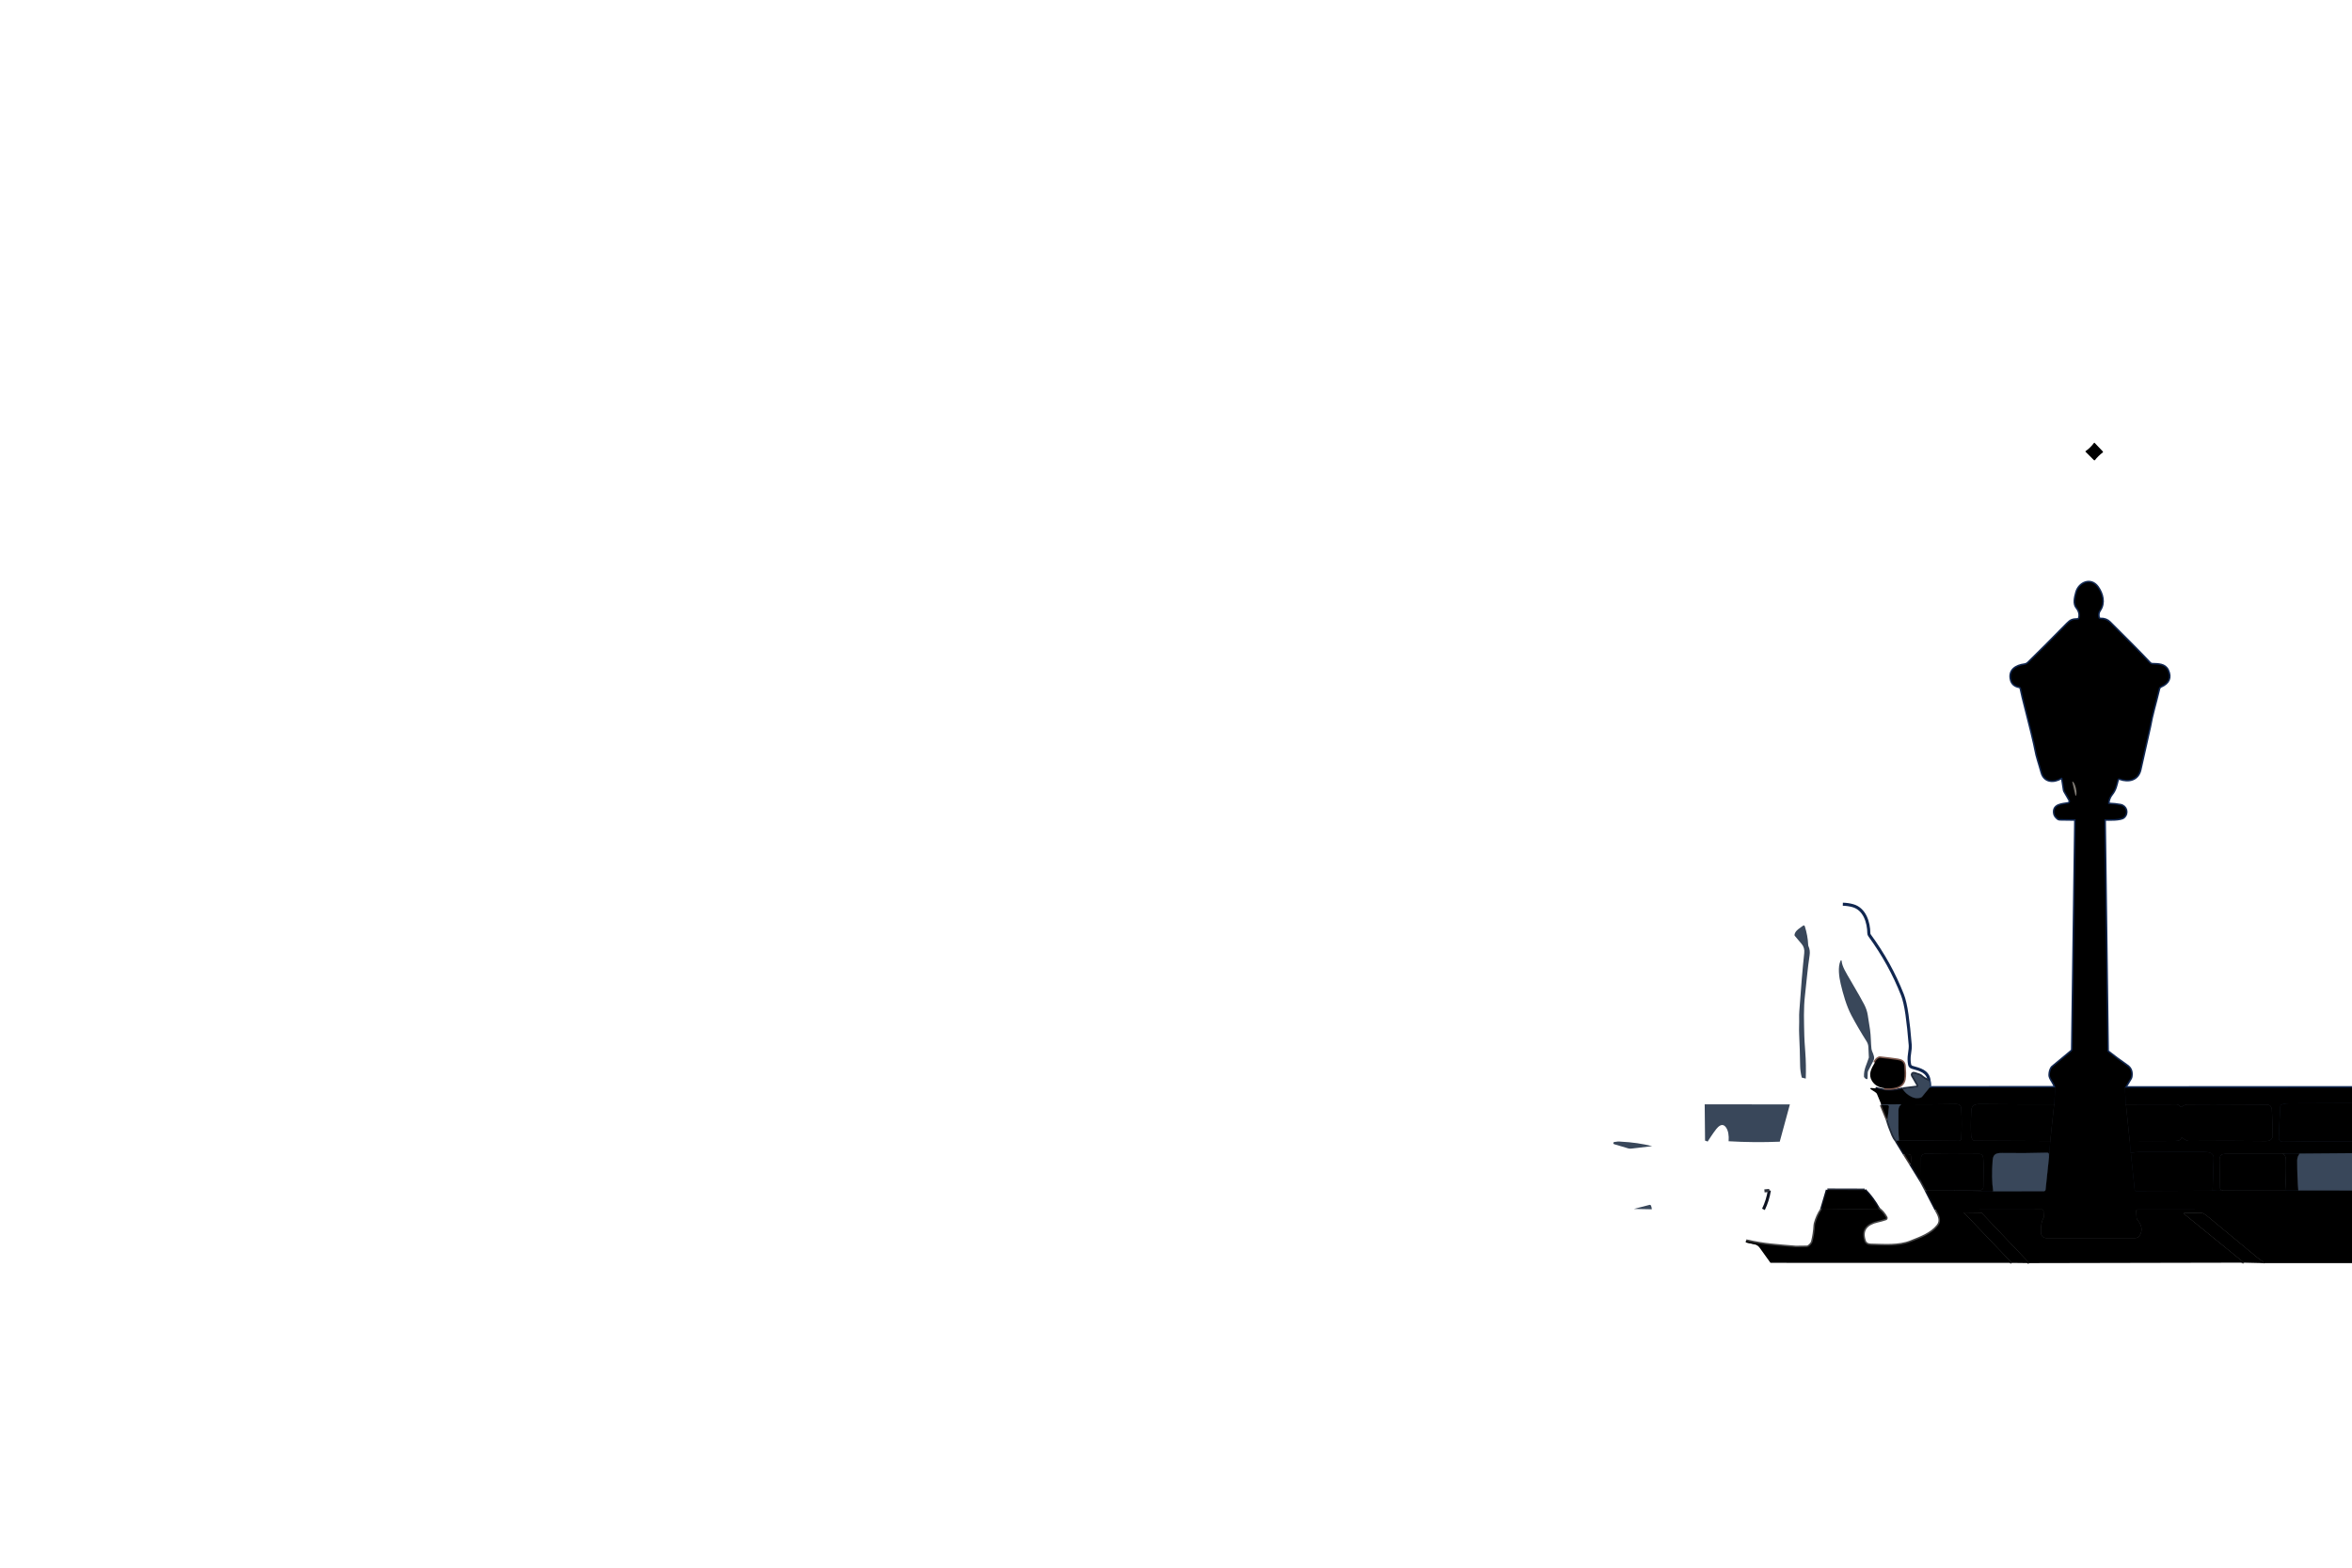
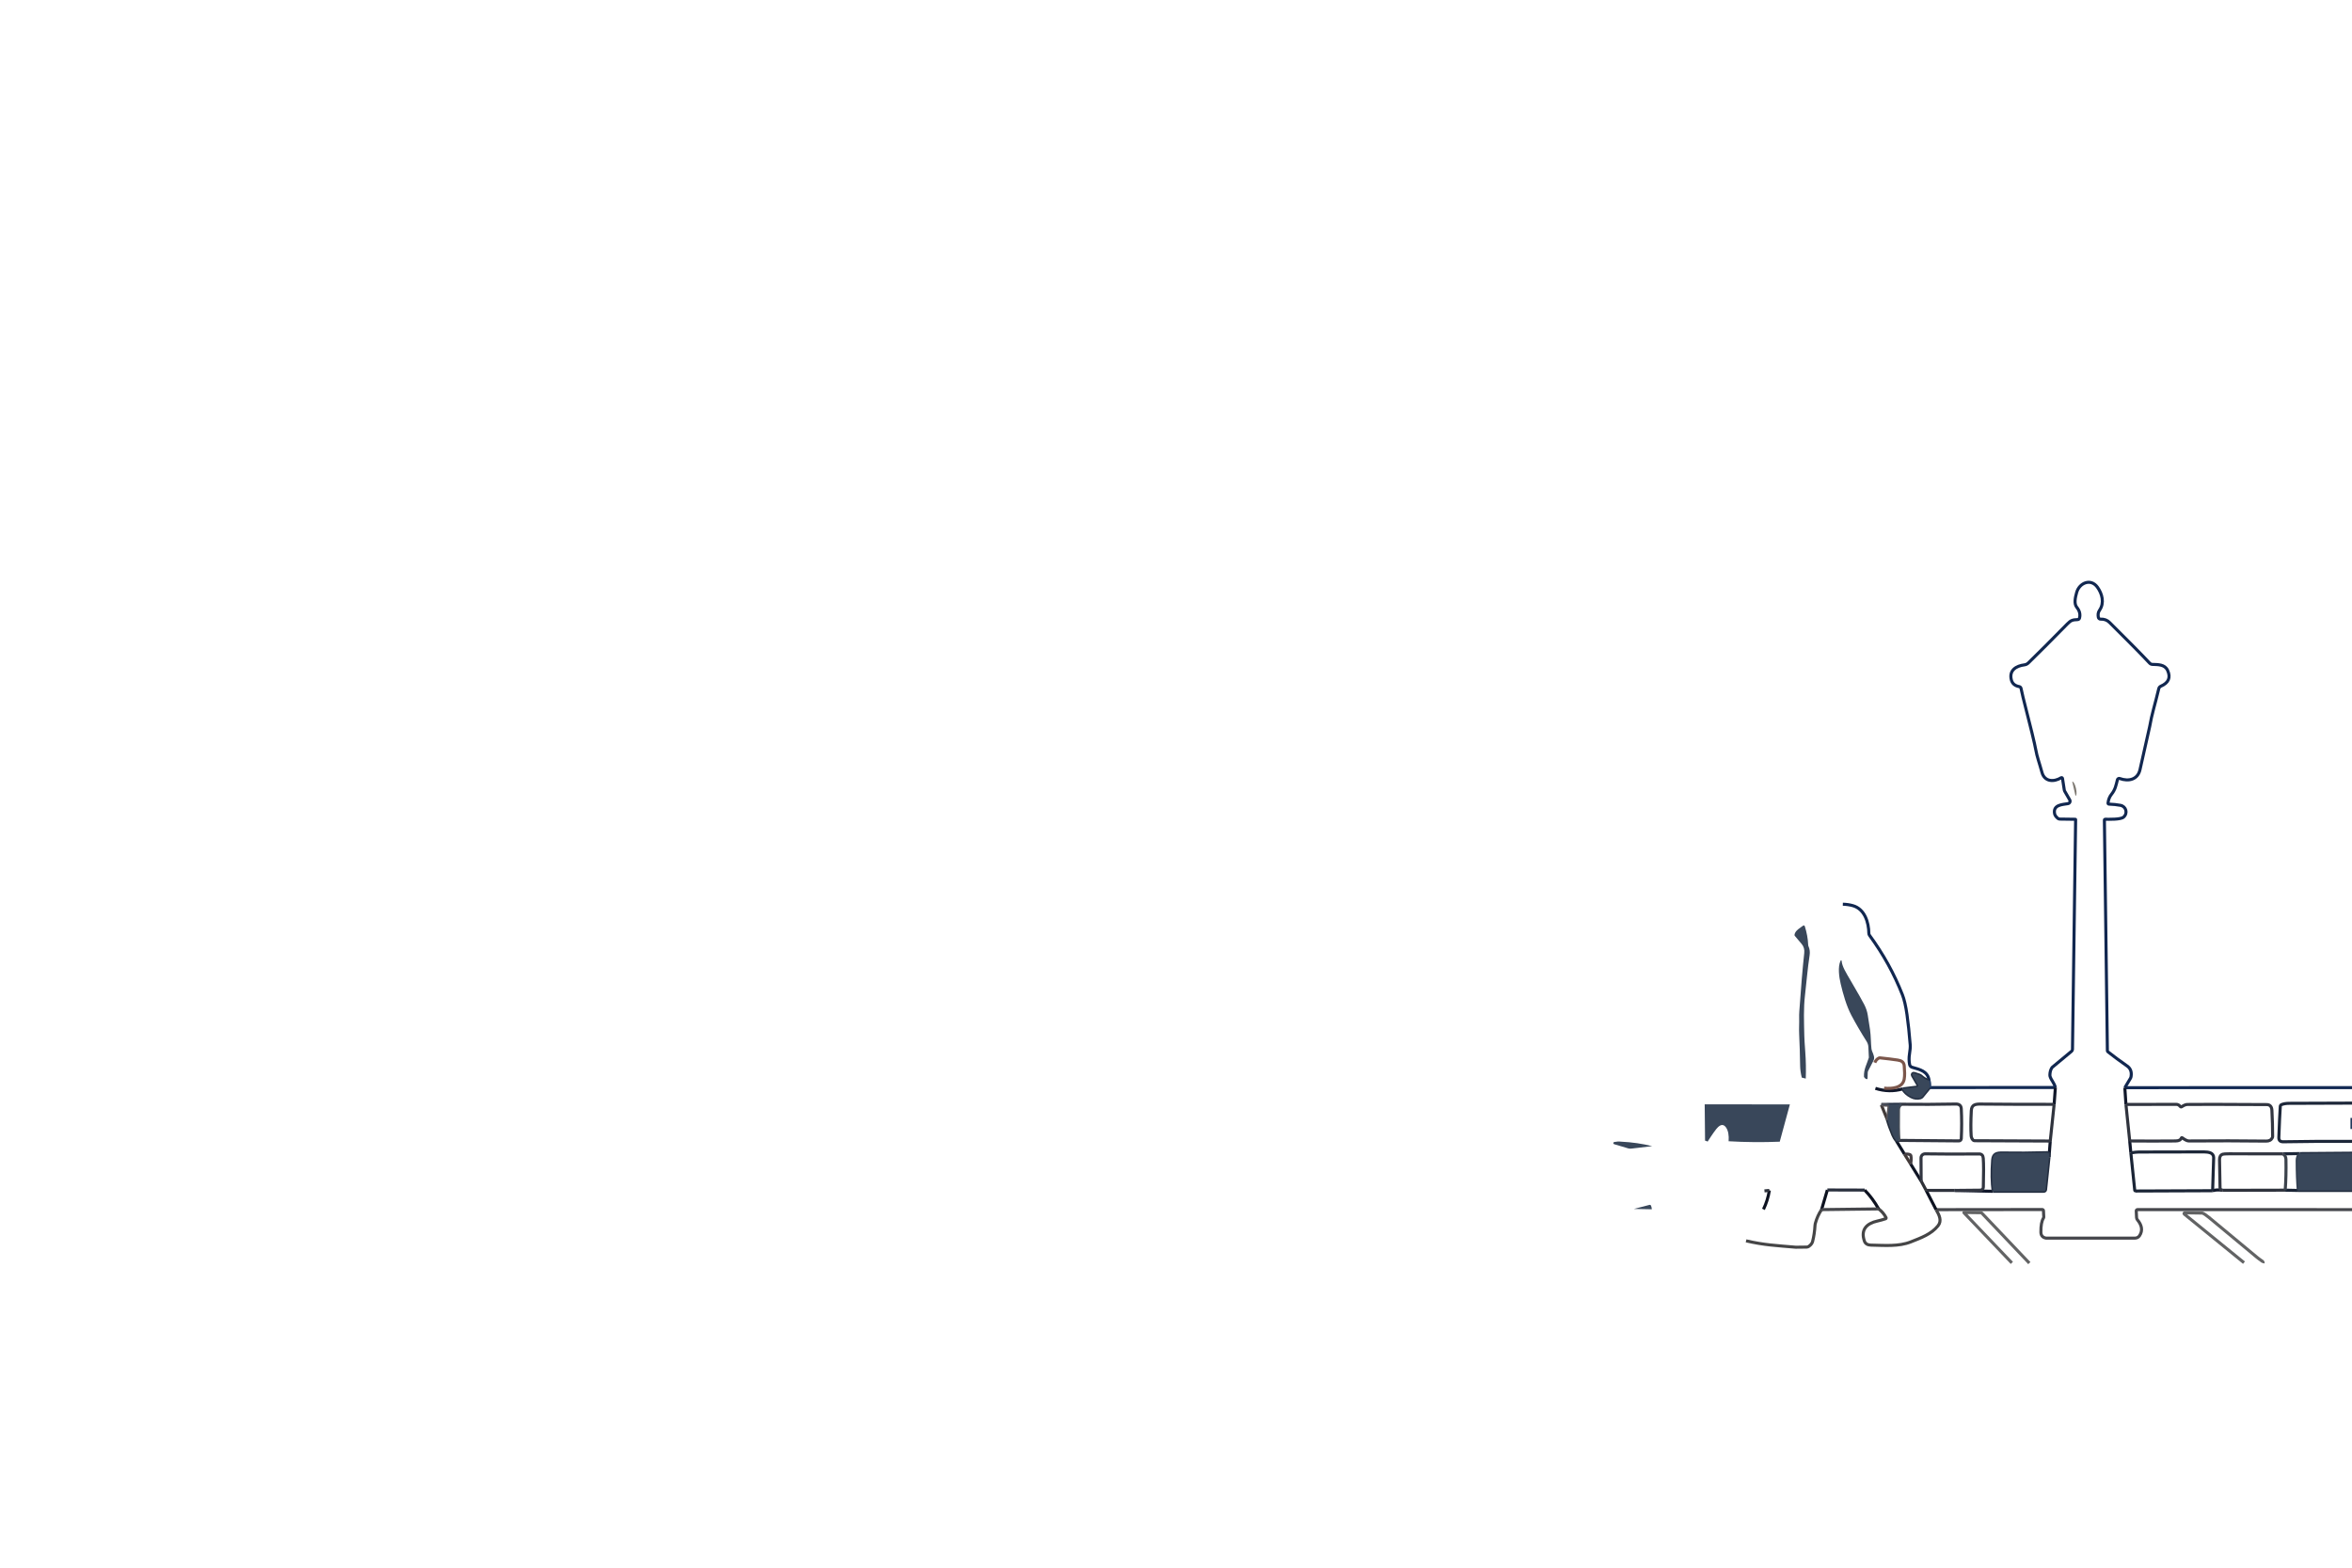
- <svg xmlns="http://www.w3.org/2000/svg" version="1.1" viewBox="0.00 0.00 1536.00 1024.00">
+ <svg xmlns="http://www.w3.org/2000/svg" version="1.1" viewBox="0.00 0.00 1536.00 1024.00" preserveAspectRatio="none">
  <g stroke-width="2.00" fill="none" stroke-linecap="butt">
    <path stroke="#132a54" vector-effect="non-scaling-stroke" d="   M 1536.00 710.42   L 1387.64 710.46" />
    <path stroke="#112750" vector-effect="non-scaling-stroke" d="   M 1387.64 710.46   L 1391.30 704.37   A 3.31 3.13 66.6 0 0 1391.71 703.24   Q 1392.48 698.62 1389.13 696.29   Q 1382.32 691.56 1376.61 687.03   A 0.93 0.92 19.2 0 1 1376.25 686.30   L 1374.30 535.59   A 0.45 0.45 0.0 0 1 1374.75 535.13   C 1377.33 535.13 1384.89 535.42 1386.82 533.73   C 1389.74 531.18 1388.46 526.72 1384.78 526.03   Q 1381.41 525.39 1377.23 525.24   A 0.59 0.59 0.0 0 1 1376.67 524.59   Q 1377.00 521.22 1378.97 518.78   C 1381.41 515.75 1381.92 512.86 1382.80 509.33   A 1.16 1.16 0.0 0 1 1384.33 508.52   C 1390.14 510.63 1396.08 509.23 1397.55 502.74   Q 1403.69 475.61 1403.86 474.65   C 1405.24 466.52 1407.45 459.84 1409.81 449.83   A 2.35 2.34 84.8 0 1 1411.13 448.24   Q 1418.77 444.91 1415.60 437.94   C 1413.77 433.90 1409.30 434.12 1405.62 433.97   A 2.60 2.55 69.3 0 1 1403.83 433.14   Q 1396.78 425.55 1377.68 406.60   Q 1375.34 404.28 1371.86 404.42   A 1.50 1.49 84.3 0 1 1370.33 403.16   C 1370.07 401.48 1370.08 400.13 1371.18 398.52   C 1374.41 393.83 1372.87 387.83 1369.72 383.51   C 1365.35 377.52 1357.92 380.81 1356.20 386.95   C 1355.23 390.40 1354.36 394.33 1356.28 396.70   Q 1359.03 400.10 1358.03 403.77   A 1.27 1.27 0.0 0 1 1356.86 404.71   C 1353.49 404.86 1352.49 405.11 1350.11 407.53   Q 1334.21 423.73 1324.63 433.04   A 4.45 4.41 18.9 0 1 1322.09 434.27   C 1316.69 434.96 1311.96 437.79 1313.52 444.05   Q 1314.43 447.71 1318.66 448.48   A 1.52 1.50 89.4 0 1 1319.87 449.68   Q 1320.38 452.37 1321.16 455.41   Q 1328.56 484.31 1329.48 489.69   C 1330.26 494.25 1331.93 498.61 1333.52 504.49   C 1335.20 510.73 1341.32 510.93 1346.01 508.03   A 0.61 0.60 -20.4 0 1 1346.93 508.45   L 1348.12 516.12   A 1.67 1.62 25.7 0 0 1348.34 516.72   L 1351.66 522.48   A 1.65 1.64 70.2 0 1 1350.51 524.93   C 1346.77 525.56 1340.71 525.66 1341.76 531.44   Q 1342.06 533.05 1343.94 534.58   A 1.86 1.83 -24.2 0 0 1345.10 535.01   L 1355.32 535.15   A 0.19 0.19 0.0 0 1 1355.51 535.35   L 1353.46 685.43   A 1.66 1.64 -19.7 0 1 1352.86 686.68   L 1340.27 697.13   A 1.18 1.13 88.7 0 0 1340.06 697.36   Q 1338.73 699.33 1338.70 702.30   Q 1338.69 703.60 1340.39 706.23   Q 1341.77 708.35 1342.28 710.34" />
    <path stroke="#132a54" vector-effect="non-scaling-stroke" d="   M 1342.28 710.34   L 1260.13 710.39" />
    <path stroke="#27416a" vector-effect="non-scaling-stroke" d="   M 1260.13 710.39   Q 1260.44 707.88 1259.82 705.93" />
    <path stroke="#112750" vector-effect="non-scaling-stroke" d="   M 1259.82 705.93   C 1259.15 699.65 1253.64 698.57 1248.73 697.14   A 2.33 2.32 -87.0 0 1 1247.08 695.30   Q 1246.47 691.96 1246.98 688.76   Q 1247.65 684.50 1247.50 682.64   Q 1246.59 671.24 1245.39 662.78   Q 1244.20 654.42 1242.42 649.85   Q 1234.42 629.39 1220.93 610.97   A 2.37 2.35 -63.7 0 1 1220.47 609.60   C 1220.39 602.45 1217.74 593.71 1209.99 591.56   Q 1206.98 590.72 1203.48 590.62" />
    <path stroke="#10172a" vector-effect="non-scaling-stroke" d="   M 1387.64 710.46   L 1388.37 721.42" />
    <path stroke="#2f333d" vector-effect="non-scaling-stroke" d="   M 1388.37 721.42   L 1390.83 745.26" />
    <path stroke="#10172a" vector-effect="non-scaling-stroke" d="   M 1390.83 745.26   L 1391.57 753.04" />
    <path stroke="#1a2435" vector-effect="non-scaling-stroke" d="   M 1391.57 753.04   L 1394.10 777.38   A 0.65 0.64 86.6 0 0 1394.75 777.96   L 1444.98 777.76" />
    <path stroke="#10172a" vector-effect="non-scaling-stroke" d="   M 1444.98 777.76   Q 1447.80 776.90 1451.54 777.50" />
    <path stroke="#2f333d" vector-effect="non-scaling-stroke" d="   M 1451.54 777.50   L 1492.38 777.41" />
    <path stroke="#1a2435" vector-effect="non-scaling-stroke" d="   M 1492.38 777.41   L 1500.95 777.59" />
    <path stroke="#232e40" vector-effect="non-scaling-stroke" d="   M 1500.95 777.59   L 1536.00 777.61" />
    <path stroke="#46474c" vector-effect="non-scaling-stroke" d="   M 1536.00 790.12   L 1395.93 790.09   A 0.83 0.83 0.0 0 0 1395.10 790.96   L 1395.31 795.32   A 2.44 2.42 -66.2 0 0 1395.88 796.80   C 1398.54 799.96 1399.68 803.66 1397.18 807.24   A 3.45 3.45 0.0 0 1 1394.35 808.72   L 1336.15 808.72   A 0.59 0.29 -18.9 0 1 1335.99 808.70   Q 1332.87 808.04 1332.83 804.79   Q 1332.75 798.45 1334.50 795.63   A 1.38 1.32 -31.8 0 0 1334.70 794.86   L 1334.51 790.81   A 0.80 0.80 0.0 0 0 1333.71 790.05   L 1264.38 790.13" />
    <path stroke="#0d1220" vector-effect="non-scaling-stroke" d="   M 1264.38 790.13   L 1257.90 777.54" />
    <path stroke="#2f333d" vector-effect="non-scaling-stroke" d="   M 1257.90 777.54   L 1276.52 777.57" />
    <path stroke="#10172a" vector-effect="non-scaling-stroke" d="   M 1276.52 777.57   L 1301.67 778.16" />
    <path stroke="#232e40" vector-effect="non-scaling-stroke" d="   M 1301.67 778.16   L 1334.73 778.12   A 1.17 1.16 3.0 0 0 1335.89 777.08   L 1338.13 755.79" />
    <path stroke="#10172a" vector-effect="non-scaling-stroke" d="   M 1338.13 755.79   L 1338.94 745.32" />
    <path stroke="#2f333d" vector-effect="non-scaling-stroke" d="   M 1338.94 745.32   L 1341.48 721.35" />
    <path stroke="#10172a" vector-effect="non-scaling-stroke" d="   M 1341.48 721.35   L 1342.28 710.34" />
    <path stroke="#232e40" vector-effect="non-scaling-stroke" d="   M 1259.82 705.93   Q 1256.94 705.06 1254.38 702.72   A 1.84 1.84 0.0 0 0 1253.72 702.34   L 1250.02 701.12   A 0.91 0.90 84.3 0 0 1248.95 702.43   L 1252.61 708.76   A 0.89 0.89 0.0 0 1 1251.95 710.09   L 1242.56 711.26" />
    <path stroke="#10172a" vector-effect="non-scaling-stroke" d="   M 1242.56 711.26   Q 1233.90 713.79 1224.76 710.91" />
    <path stroke="#7b564b" vector-effect="non-scaling-stroke" d="   M 1230.44 710.78   C 1235.36 711.26 1242.46 710.77 1243.56 704.92   C 1244.01 702.50 1243.84 699.53 1243.59 696.25   C 1243.39 693.68 1241.72 692.78 1239.29 692.42   Q 1234.42 691.69 1227.85 691.00   A 1.61 1.57 34.5 0 0 1226.98 691.15   Q 1225.29 691.97 1224.36 694.10" />
    <path stroke="#423a38" vector-effect="non-scaling-stroke" d="   M 1228.63 721.75   L 1232.61 731.51" />
    <path stroke="#232c3a" vector-effect="non-scaling-stroke" d="   M 1232.61 731.51   Q 1233.82 735.88 1236.15 741.37   Q 1237.05 743.48 1238.45 745.21" />
    <path stroke="#0f1524" vector-effect="non-scaling-stroke" d="   M 1238.45 745.21   L 1243.79 753.96" />
    <path stroke="#423a38" vector-effect="non-scaling-stroke" d="   M 1243.79 753.96   L 1247.73 760.25" />
    <path stroke="#0f1524" vector-effect="non-scaling-stroke" d="   M 1247.73 760.25   L 1254.62 771.42" />
    <path stroke="#2f3137" vector-effect="non-scaling-stroke" d="   M 1254.62 771.42   L 1257.90 777.54" />
    <path stroke="#454546" vector-effect="non-scaling-stroke" d="   M 1264.38 790.13   C 1266.48 793.72 1268.28 797.38 1265.65 800.68   C 1261.21 806.23 1254.43 808.58 1247.91 811.18   C 1239.97 814.36 1230.54 813.45 1221.85 813.30   C 1219.84 813.27 1218.19 812.48 1217.57 810.68   C 1214.91 802.99 1219.28 799.10 1226.01 797.58   Q 1228.66 796.99 1231.40 796.08   A 0.53 0.52 -22.6 0 0 1231.71 795.34   Q 1229.92 791.92 1226.86 789.65" />
    <path stroke="#0d1220" vector-effect="non-scaling-stroke" d="   M 1226.86 789.65   Q 1222.84 782.52 1217.74 777.35" />
    <path stroke="#0d1220" vector-effect="non-scaling-stroke" d="   M 1193.37 777.28   L 1189.60 790.10" />
    <path stroke="#454546" vector-effect="non-scaling-stroke" d="   M 1189.60 790.10   Q 1186.88 794.11 1185.49 799.23   A 4.74 4.59 55.4 0 0 1185.33 800.19   Q 1184.98 806.12 1183.74 810.93   Q 1183.30 812.66 1181.28 814.11   A 2.57 2.55 26.3 0 1 1179.85 814.59   Q 1173.34 814.72 1172.75 814.67   C 1159.49 813.53 1152.17 813.24 1140.29 810.51" />
    <path stroke="#0d1220" vector-effect="non-scaling-stroke" d="   M 1151.64 789.95   Q 1154.45 784.13 1155.50 777.58" />
    <path stroke="#263144" vector-effect="non-scaling-stroke" d="   M 1260.13 710.39   L 1255.30 716.30   A 2.36 2.31 12.0 0 1 1254.08 717.07   Q 1251.05 717.84 1248.17 716.35   Q 1244.25 714.31 1242.56 711.26" />
    <path stroke="#323641" vector-effect="non-scaling-stroke" d="   M 1341.48 721.35   Q 1317.56 721.40 1293.74 721.17   C 1290.13 721.13 1287.58 721.47 1287.38 725.48   Q 1286.87 735.63 1287.28 741.73   Q 1287.40 743.47 1288.51 744.66   A 1.44 1.42 -21.1 0 0 1289.52 745.10   L 1338.94 745.32" />
    <path stroke="#263144" vector-effect="non-scaling-stroke" d="   M 1338.13 755.79   L 1338.09 753.93   A 1.05 1.05 0.0 0 0 1337.01 752.91   Q 1321.44 753.35 1307.84 753.11   C 1303.96 753.04 1301.64 753.60 1301.32 757.82   Q 1300.44 769.66 1301.67 778.16" />
    <path stroke="#323641" vector-effect="non-scaling-stroke" d="   M 1276.52 777.57   L 1293.27 777.41   A 1.99 1.99 0.0 0 0 1295.24 775.47   Q 1295.60 761.92 1295.19 756.53   Q 1294.97 753.73 1292.47 753.75   Q 1274.08 753.94 1257.23 753.68   A 2.65 2.65 0.0 0 0 1254.54 756.34   L 1254.62 771.42" />
    <path stroke="#453f43" vector-effect="non-scaling-stroke" d="   M 1247.73 760.25   Q 1248.38 757.45 1247.93 754.89   A 0.90 0.89 -84.8 0 0 1247.37 754.21   Q 1245.78 753.59 1243.79 753.96" />
    <path stroke="#263144" vector-effect="non-scaling-stroke" d="   M 1238.45 745.21   Q 1239.75 745.17 1240.12 744.89" />
    <path stroke="#323641" vector-effect="non-scaling-stroke" d="   M 1240.12 744.89   L 1279.28 745.22   A 1.55 1.55 0.0 0 0 1280.84 743.75   Q 1281.32 733.88 1280.84 724.28   Q 1280.68 721.08 1277.25 721.15   Q 1259.40 721.50 1241.70 721.29" />
    <path stroke="#263144" vector-effect="non-scaling-stroke" d="   M 1241.70 721.29   L 1228.62 721.42" />
    <path stroke="#1d2739" vector-effect="non-scaling-stroke" d="   M 1536.00 720.55   Q 1515.50 720.61 1495.00 720.69   Q 1492.04 720.70 1490.02 721.50   A 1.36 1.34 -9.4 0 0 1489.17 722.67   Q 1488.70 729.55 1488.22 742.97   Q 1488.12 745.84 1491.08 745.79   Q 1513.54 745.40 1536.00 745.53" />
    <path stroke="#263144" vector-effect="non-scaling-stroke" d="   M 1536.00 753.24   L 1501.89 753.51" />
    <path stroke="#1d2739" vector-effect="non-scaling-stroke" d="   M 1501.89 753.51   L 1491.01 753.68" />
    <path stroke="#323641" vector-effect="non-scaling-stroke" d="   M 1491.01 753.68   Q 1473.32 753.62 1455.49 753.66   Q 1452.43 753.67 1451.65 753.91   Q 1449.44 754.57 1449.49 757.50   Q 1449.63 766.85 1449.82 775.74   Q 1449.86 777.51 1451.54 777.50" />
    <path stroke="#1d2739" vector-effect="non-scaling-stroke" d="   M 1444.98 777.76   L 1445.66 756.18   A 3.24 3.24 0.0 0 0 1443.53 753.04   Q 1441.75 752.40 1439.44 752.41   Q 1416.66 752.48 1396.77 752.49   Q 1394.96 752.49 1391.57 753.04" />
    <path stroke="#323641" vector-effect="non-scaling-stroke" d="   M 1390.83 745.26   Q 1405.74 745.40 1420.75 745.26   Q 1423.93 745.23 1424.55 743.32   A 0.35 0.34 -61.7 0 1 1425.09 743.15   Q 1427.92 745.29 1429.50 745.27   Q 1455.93 745.05 1479.88 745.35   Q 1482.91 745.39 1483.97 743.14   A 2.16 2.11 -33.1 0 0 1484.17 742.24   Q 1484.15 733.96 1483.70 725.30   Q 1483.51 721.52 1480.26 721.51   Q 1436.45 721.25 1428.48 721.43   Q 1426.92 721.46 1424.70 722.97   A 0.55 0.55 0.0 0 1 1423.97 722.87   Q 1422.74 721.35 1421.32 721.36   Q 1405.07 721.46 1388.37 721.42" />
    <path stroke="#21385a" vector-effect="non-scaling-stroke" d="   M 1536.00 730.22   L 1536.00 737.46" />
    <path stroke="#454d57" vector-effect="non-scaling-stroke" d="   M 1241.70 721.29   Q 1239.87 722.64 1239.82 724.99   Q 1239.59 737.73 1240.12 744.89" />
    <path stroke="#595559" vector-effect="non-scaling-stroke" d="   M 1232.61 731.51   L 1233.64 722.93   A 0.93 0.93 0.0 0 0 1232.75 721.90   L 1228.63 721.75" />
    <path stroke="#303d4f" vector-effect="non-scaling-stroke" d="   M 1501.89 753.51   Q 1500.21 755.43 1500.21 758.03   Q 1500.23 769.72 1500.95 777.59" />
    <path stroke="#3c434c" vector-effect="non-scaling-stroke" d="   M 1492.38 777.41   Q 1493.07 768.38 1492.86 757.26   Q 1492.82 755.06 1491.01 753.68" />
    <path stroke="#2f333d" vector-effect="non-scaling-stroke" d="   M 1155.50 777.58   L 1152.30 777.88" />
    <path stroke="#2a303e" vector-effect="non-scaling-stroke" d="   M 1217.74 777.35   L 1193.37 777.28" />
    <path stroke="#46474c" vector-effect="non-scaling-stroke" d="   M 1226.86 789.65   L 1189.60 790.10" />
    <path stroke="#626364" vector-effect="non-scaling-stroke" d="   M 1477.90 825.05   Q 1477.94 824.90 1477.96 824.76   A 0.85 0.84 -69.0 0 0 1477.61 823.97   Q 1475.19 822.29 1473.98 821.28   Q 1458.07 807.98 1442.42 795.09   Q 1439.76 792.90 1438.37 792.40   A 0.70 0.65 -33.0 0 0 1438.14 792.36   L 1426.77 792.20   A 0.46 0.46 0.0 0 0 1426.47 793.02   L 1465.47 824.76" />
    <path stroke="#626364" vector-effect="non-scaling-stroke" d="   M 1325.28 825.05   L 1294.23 792.37   A 0.74 0.73 68.3 0 0 1293.69 792.13   L 1282.61 791.98   A 0.08 0.08 0.0 0 0 1282.55 792.11   L 1313.86 824.91" />
  </g>
-   <path d="   M 1226.86 789.65   Q 1229.92 791.92 1231.71 795.34   A 0.53 0.52 -22.6 0 1 1231.40 796.08   Q 1228.66 796.99 1226.01 797.58   C 1219.28 799.10 1214.91 802.99 1217.57 810.68   C 1218.19 812.48 1219.84 813.27 1221.85 813.30   C 1230.54 813.45 1239.97 814.36 1247.91 811.18   C 1254.43 808.58 1261.21 806.23 1265.65 800.68   C 1268.28 797.38 1266.48 793.72 1264.38 790.13   L 1333.71 790.05   A 0.80 0.80 0.0 0 1 1334.51 790.81   L 1334.70 794.86   A 1.38 1.32 -31.8 0 1 1334.50 795.63   Q 1332.75 798.45 1332.83 804.79   Q 1332.87 808.04 1335.99 808.70   A 0.59 0.29 -18.9 0 0 1336.15 808.72   L 1394.35 808.72   A 3.45 3.45 0.0 0 0 1397.18 807.24   C 1399.68 803.66 1398.54 799.96 1395.88 796.80   A 2.44 2.42 -66.2 0 1 1395.31 795.32   L 1395.10 790.96   A 0.83 0.83 0.0 0 1 1395.93 790.09   L 1536.00 790.12   L 1536.00 825.05   L 1477.90 825.05   Q 1477.94 824.90 1477.96 824.76   A 0.85 0.84 -69.0 0 0 1477.61 823.97   Q 1475.19 822.29 1473.98 821.28   Q 1458.07 807.98 1442.42 795.09   Q 1439.76 792.90 1438.37 792.40   A 0.70 0.65 -33.0 0 0 1438.14 792.36   L 1426.77 792.20   A 0.46 0.46 0.0 0 0 1426.47 793.02   L 1465.47 824.76   L 1325.28 825.05   L 1294.23 792.37   A 0.74 0.73 68.3 0 0 1293.69 792.13   L 1282.61 791.98   A 0.08 0.08 0.0 0 0 1282.55 792.11   L 1313.86 824.91   L 1156.24 824.87   L 1149.11 814.95   A 5.38 5.38 0.0 0 0 1145.86 812.81   L 1140.52 811.64   A 0.26 0.23 -10.8 0 1 1140.39 811.56   Q 1139.93 811.09 1140.29 810.51   C 1152.17 813.24 1159.49 813.53 1172.75 814.67   Q 1173.34 814.72 1179.85 814.59   A 2.57 2.55 26.3 0 0 1181.28 814.11   Q 1183.30 812.66 1183.74 810.93   Q 1184.98 806.12 1185.33 800.19   A 4.74 4.59 55.4 0 1 1185.49 799.23   Q 1186.88 794.11 1189.60 790.10   L 1226.86 789.65   Z" />
-   <path d="   M 1387.64 710.46   L 1388.37 721.42   L 1390.83 745.26   L 1391.57 753.04   L 1394.10 777.38   A 0.65 0.64 86.6 0 0 1394.75 777.96   L 1444.98 777.76   Q 1447.80 776.90 1451.54 777.50   L 1492.38 777.41   L 1500.95 777.59   L 1536.00 777.61   L 1536.00 790.12   L 1395.93 790.09   A 0.83 0.83 0.0 0 0 1395.10 790.96   L 1395.31 795.32   A 2.44 2.42 -66.2 0 0 1395.88 796.80   C 1398.54 799.96 1399.68 803.66 1397.18 807.24   A 3.45 3.45 0.0 0 1 1394.35 808.72   L 1336.15 808.72   A 0.59 0.29 -18.9 0 1 1335.99 808.70   Q 1332.87 808.04 1332.83 804.79   Q 1332.75 798.45 1334.50 795.63   A 1.38 1.32 -31.8 0 0 1334.70 794.86   L 1334.51 790.81   A 0.80 0.80 0.0 0 0 1333.71 790.05   L 1264.38 790.13   L 1257.90 777.54   L 1276.52 777.57   L 1301.67 778.16   L 1334.73 778.12   A 1.17 1.16 3.0 0 0 1335.89 777.08   L 1338.13 755.79   L 1338.94 745.32   L 1341.48 721.35   L 1342.28 710.34   Q 1341.77 708.35 1340.39 706.23   Q 1338.69 703.60 1338.70 702.30   Q 1338.73 699.33 1340.06 697.36   A 1.18 1.13 88.7 0 1 1340.27 697.13   L 1352.86 686.68   A 1.66 1.64 -19.7 0 0 1353.46 685.43   L 1355.51 535.35   A 0.19 0.19 0.0 0 0 1355.32 535.15   L 1345.10 535.01   A 1.86 1.83 -24.2 0 1 1343.94 534.58   Q 1342.06 533.05 1341.76 531.44   C 1340.71 525.66 1346.77 525.56 1350.51 524.93   A 1.65 1.64 70.2 0 0 1351.66 522.48   L 1348.34 516.72   A 1.67 1.62 25.7 0 1 1348.12 516.12   L 1346.93 508.45   A 0.61 0.60 -20.4 0 0 1346.01 508.03   C 1341.32 510.93 1335.20 510.73 1333.52 504.49   C 1331.93 498.61 1330.26 494.25 1329.48 489.69   Q 1328.56 484.31 1321.16 455.41   Q 1320.38 452.37 1319.87 449.68   A 1.52 1.50 89.4 0 0 1318.66 448.48   Q 1314.43 447.71 1313.52 444.05   C 1311.96 437.79 1316.69 434.96 1322.09 434.27   A 4.45 4.41 18.9 0 0 1324.63 433.04   Q 1334.21 423.73 1350.11 407.53   C 1352.49 405.11 1353.49 404.86 1356.86 404.71   A 1.27 1.27 0.0 0 0 1358.03 403.77   Q 1359.03 400.10 1356.28 396.70   C 1354.36 394.33 1355.23 390.40 1356.20 386.95   C 1357.92 380.81 1365.35 377.52 1369.72 383.51   C 1372.87 387.83 1374.41 393.83 1371.18 398.52   C 1370.08 400.13 1370.07 401.48 1370.33 403.16   A 1.50 1.49 84.3 0 0 1371.86 404.42   Q 1375.34 404.28 1377.68 406.60   Q 1396.78 425.55 1403.83 433.14   A 2.60 2.55 69.3 0 0 1405.62 433.97   C 1409.30 434.12 1413.77 433.90 1415.60 437.94   Q 1418.77 444.91 1411.13 448.24   A 2.35 2.34 84.8 0 0 1409.81 449.83   C 1407.45 459.84 1405.24 466.52 1403.86 474.65   Q 1403.69 475.61 1397.55 502.74   C 1396.08 509.23 1390.14 510.63 1384.33 508.52   A 1.16 1.16 0.0 0 0 1382.80 509.33   C 1381.92 512.86 1381.41 515.75 1378.97 518.78   Q 1377.00 521.22 1376.67 524.59   A 0.59 0.59 0.0 0 0 1377.23 525.24   Q 1381.41 525.39 1384.78 526.03   C 1388.46 526.72 1389.74 531.18 1386.82 533.73   C 1384.89 535.42 1377.33 535.13 1374.75 535.13   A 0.45 0.45 0.0 0 0 1374.30 535.59   L 1376.25 686.30   A 0.93 0.92 19.2 0 0 1376.61 687.03   Q 1382.32 691.56 1389.13 696.29   Q 1392.48 698.62 1391.71 703.24   A 3.31 3.13 66.6 0 1 1391.30 704.37   L 1387.64 710.46   Z" />
-   <path d="   M 1226.86 789.65   L 1189.60 790.10   L 1193.37 777.28   L 1217.74 777.35   Q 1222.84 782.52 1226.86 789.65   Z" />
-   <path d="   M 1240.12 744.89   Q 1239.59 737.73 1239.82 724.99   Q 1239.87 722.64 1241.70 721.29   Q 1259.40 721.50 1277.25 721.15   Q 1280.68 721.08 1280.84 724.28   Q 1281.32 733.88 1280.84 743.75   A 1.55 1.55 0.0 0 1 1279.28 745.22   L 1240.12 744.89   Z" />
-   <path d="   M 1341.48 721.35   L 1338.94 745.32   L 1289.52 745.10   A 1.44 1.42 -21.1 0 1 1288.51 744.66   Q 1287.40 743.47 1287.28 741.73   Q 1286.87 735.63 1287.38 725.48   C 1287.58 721.47 1290.13 721.13 1293.74 721.17   Q 1317.56 721.40 1341.48 721.35   Z" />
-   <path d="   M 1390.83 745.26   L 1388.37 721.42   Q 1405.07 721.46 1421.32 721.36   Q 1422.74 721.35 1423.97 722.87   A 0.55 0.55 0.0 0 0 1424.70 722.97   Q 1426.92 721.46 1428.48 721.43   Q 1436.45 721.25 1480.26 721.51   Q 1483.51 721.52 1483.70 725.30   Q 1484.15 733.96 1484.17 742.24   A 2.16 2.11 -33.1 0 1 1483.97 743.14   Q 1482.91 745.39 1479.88 745.35   Q 1455.93 745.05 1429.50 745.27   Q 1427.92 745.29 1425.09 743.15   A 0.35 0.34 -61.7 0 0 1424.55 743.32   Q 1423.93 745.23 1420.75 745.26   Q 1405.74 745.40 1390.83 745.26   Z" />
-   <path d="   M 1491.01 753.68   Q 1492.82 755.06 1492.86 757.26   Q 1493.07 768.38 1492.38 777.41   L 1451.54 777.50   Q 1449.86 777.51 1449.82 775.74   Q 1449.63 766.85 1449.49 757.50   Q 1449.44 754.57 1451.65 753.91   Q 1452.43 753.67 1455.49 753.66   Q 1473.32 753.62 1491.01 753.68   Z" />
-   <path d="   M 1276.52 777.57   L 1257.90 777.54   L 1254.62 771.42   L 1254.54 756.34   A 2.65 2.65 0.0 0 1 1257.23 753.68   Q 1274.08 753.94 1292.47 753.75   Q 1294.97 753.73 1295.19 756.53   Q 1295.60 761.92 1295.24 775.47   A 1.99 1.99 0.0 0 1 1293.27 777.41   L 1276.52 777.57   Z" />
-   <path d="   M 1232.61 731.51   L 1228.63 721.75   L 1232.75 721.90   A 0.93 0.93 0.0 0 1 1233.64 722.93   L 1232.61 731.51   Z" />
-   <path d="   M 1247.73 760.25   L 1243.79 753.96   Q 1245.78 753.59 1247.37 754.21   A 0.90 0.89 -84.8 0 1 1247.93 754.89   Q 1248.38 757.45 1247.73 760.25   Z" />
-   <path d="   M 1536.00 720.55   L 1536.00 730.22   L 1536.00 737.46   L 1536.00 745.53   Q 1513.54 745.40 1491.08 745.79   Q 1488.12 745.84 1488.22 742.97   Q 1488.70 729.55 1489.17 722.67   A 1.36 1.34 -9.4 0 1 1490.02 721.50   Q 1492.04 720.70 1495.00 720.69   Q 1515.50 720.61 1536.00 720.55   Z" />
-   <path d="   M 1444.98 777.76   L 1394.75 777.96   A 0.65 0.64 86.6 0 1 1394.10 777.38   L 1391.57 753.04   Q 1394.96 752.49 1396.77 752.49   Q 1416.66 752.48 1439.44 752.41   Q 1441.75 752.40 1443.53 753.04   A 3.24 3.24 0.0 0 1 1445.66 756.18   L 1444.98 777.76   Z" />
-   <path d="   M 1501.89 753.51   Q 1500.21 755.43 1500.21 758.03   Q 1500.23 769.72 1500.95 777.59   L 1492.38 777.41   Q 1493.07 768.38 1492.86 757.26   Q 1492.82 755.06 1491.01 753.68   L 1501.89 753.51   Z" />
-   <path d="   M 1230.44 710.78   Q 1224.97 710.09 1222.49 705.99   C 1219.95 701.78 1222.02 698.07 1224.36 694.10   Q 1225.29 691.97 1226.98 691.15   A 1.61 1.57 34.5 0 1 1227.85 691.00   Q 1234.42 691.69 1239.29 692.42   C 1241.72 692.78 1243.39 693.68 1243.59 696.25   C 1243.84 699.53 1244.01 702.50 1243.56 704.92   C 1242.46 710.77 1235.36 711.26 1230.44 710.78   Z" />
-   <path d="   M 1259.82 705.93   Q 1260.44 707.88 1260.13 710.39   L 1255.30 716.30   A 2.36 2.31 12.0 0 1 1254.08 717.07   Q 1251.05 717.84 1248.17 716.35   Q 1244.25 714.31 1242.56 711.26   L 1251.95 710.09   A 0.89 0.89 0.0 0 0 1252.61 708.76   L 1248.95 702.43   A 0.91 0.90 84.3 0 1 1250.02 701.12   L 1253.72 702.34   A 1.84 1.84 0.0 0 1 1254.38 702.72   Q 1256.94 705.06 1259.82 705.93   Z" />
-   <path d="   M 1241.70 721.29   Q 1239.87 722.64 1239.82 724.99   Q 1239.59 737.73 1240.12 744.89   Q 1239.75 745.17 1238.45 745.21   Q 1237.05 743.48 1236.15 741.37   Q 1233.82 735.88 1232.61 731.51   L 1233.64 722.93   A 0.93 0.93 0.0 0 0 1232.75 721.90   L 1228.63 721.75   Q 1228.62 721.59 1228.62 721.42   L 1241.70 721.29   Z" />
-   <path d="   M 1338.13 755.79   L 1335.89 777.08   A 1.17 1.16 3.0 0 1 1334.73 778.12   L 1301.67 778.16   Q 1300.44 769.66 1301.32 757.82   C 1301.64 753.60 1303.96 753.04 1307.84 753.11   Q 1321.44 753.35 1337.01 752.91   A 1.05 1.05 0.0 0 1 1338.09 753.93   L 1338.13 755.79   Z" />
-   <path d="   M 1536.00 753.24   L 1536.00 777.61   L 1500.95 777.59   Q 1500.23 769.72 1500.21 758.03   Q 1500.21 755.43 1501.89 753.51   L 1536.00 753.24   Z" />
-   <path d="   M 1536.00 730.22   L 1536.00 737.46   L 1536.00 730.22   Z" />
-   <path d="   M 1342.28 710.34   L 1341.48 721.35   Q 1317.56 721.40 1293.74 721.17   C 1290.13 721.13 1287.58 721.47 1287.38 725.48   Q 1286.87 735.63 1287.28 741.73   Q 1287.40 743.47 1288.51 744.66   A 1.44 1.42 -21.1 0 0 1289.52 745.10   L 1338.94 745.32   L 1338.13 755.79   L 1338.09 753.93   A 1.05 1.05 0.0 0 0 1337.01 752.91   Q 1321.44 753.35 1307.84 753.11   C 1303.96 753.04 1301.64 753.60 1301.32 757.82   Q 1300.44 769.66 1301.67 778.16   L 1276.52 777.57   L 1293.27 777.41   A 1.99 1.99 0.0 0 0 1295.24 775.47   Q 1295.60 761.92 1295.19 756.53   Q 1294.97 753.73 1292.47 753.75   Q 1274.08 753.94 1257.23 753.68   A 2.65 2.65 0.0 0 0 1254.54 756.34   L 1254.62 771.42   L 1247.73 760.25   Q 1248.38 757.45 1247.93 754.89   A 0.90 0.89 -84.8 0 0 1247.37 754.21   Q 1245.78 753.59 1243.79 753.96   L 1238.45 745.21   Q 1239.75 745.17 1240.12 744.89   L 1279.28 745.22   A 1.55 1.55 0.0 0 0 1280.84 743.75   Q 1281.32 733.88 1280.84 724.28   Q 1280.68 721.08 1277.25 721.15   Q 1259.40 721.50 1241.70 721.29   L 1228.62 721.42   L 1225.78 714.60   A 2.16 2.08 6.7 0 0 1225.01 713.66   L 1221.61 711.38   A 0.40 0.40 0.0 0 1 1221.87 710.65   L 1224.76 710.91   Q 1233.90 713.79 1242.56 711.26   Q 1244.25 714.31 1248.17 716.35   Q 1251.05 717.84 1254.08 717.07   A 2.36 2.31 12.0 0 0 1255.30 716.30   L 1260.13 710.39   L 1342.28 710.34   Z" />
-   <path d="   M 1536.00 710.42   L 1536.00 720.55   Q 1515.50 720.61 1495.00 720.69   Q 1492.04 720.70 1490.02 721.50   A 1.36 1.34 -9.4 0 0 1489.17 722.67   Q 1488.70 729.55 1488.22 742.97   Q 1488.12 745.84 1491.08 745.79   Q 1513.54 745.40 1536.00 745.53   L 1536.00 753.24   L 1501.89 753.51   L 1491.01 753.68   Q 1473.32 753.62 1455.49 753.66   Q 1452.43 753.67 1451.65 753.91   Q 1449.44 754.57 1449.49 757.50   Q 1449.63 766.85 1449.82 775.74   Q 1449.86 777.51 1451.54 777.50   Q 1447.80 776.90 1444.98 777.76   L 1445.66 756.18   A 3.24 3.24 0.0 0 0 1443.53 753.04   Q 1441.75 752.40 1439.44 752.41   Q 1416.66 752.48 1396.77 752.49   Q 1394.96 752.49 1391.57 753.04   L 1390.83 745.26   Q 1405.74 745.40 1420.75 745.26   Q 1423.93 745.23 1424.55 743.32   A 0.35 0.34 -61.7 0 1 1425.09 743.15   Q 1427.92 745.29 1429.50 745.27   Q 1455.93 745.05 1479.88 745.35   Q 1482.91 745.39 1483.97 743.14   A 2.16 2.11 -33.1 0 0 1484.17 742.24   Q 1484.15 733.96 1483.70 725.30   Q 1483.51 721.52 1480.26 721.51   Q 1436.45 721.25 1428.48 721.43   Q 1426.92 721.46 1424.70 722.97   A 0.55 0.55 0.0 0 1 1423.97 722.87   Q 1422.74 721.35 1421.32 721.36   Q 1405.07 721.46 1388.37 721.42   L 1387.64 710.46   L 1536.00 710.42   Z" />
-   <path d="   M 1325.28 825.05   L 1313.86 824.91   L 1282.55 792.11   A 0.08 0.08 0.0 0 1 1282.61 791.98   L 1293.69 792.13   A 0.74 0.73 68.3 0 1 1294.23 792.37   L 1325.28 825.05   Z" />
-   <path d="   M 1477.90 825.05   L 1465.47 824.76   L 1426.47 793.02   A 0.46 0.46 0.0 0 1 1426.77 792.20   L 1438.14 792.36   A 0.70 0.65 -33.0 0 1 1438.37 792.40   Q 1439.76 792.90 1442.42 795.09   Q 1458.07 807.98 1473.98 821.28   Q 1475.19 822.29 1477.61 823.97   A 0.85 0.84 -69.0 0 1 1477.96 824.76   Q 1477.94 824.90 1477.90 825.05   Z" />
-   <path fill="#7e7972" d="   M 1353.30 510.63   A 0.04 0.04 0.0 0 1 1353.33 510.58   L 1353.39 510.57   A 4.61 1.30 77.0 0 1 1355.70 514.77   L 1355.75 515.00   A 4.61 1.30 77.0 0 1 1355.52 519.78   L 1355.46 519.80   A 0.04 0.04 0.0 0 1 1355.41 519.77   L 1353.30 510.63   Z" />
-   <path d="   M 1347.44 499.46   L 1340.05 499.56   A 0.31 0.31 0.0 0 1 1339.74 499.32   L 1327.83 448.54   A 0.31 0.31 0.0 0 1 1328.09 448.16   L 1339.90 446.46   A 0.31 0.31 0.0 0 1 1340.25 446.73   L 1347.74 499.11   A 0.31 0.31 0.0 0 1 1347.44 499.46   Z" />
-   <path d="   M 1372.69 518.88   A 0.23 0.23 0.0 0 1 1372.33 518.70   L 1372.71 510.06   A 0.50 0.50 0.0 0 1 1373.11 509.60   L 1375.00 509.22   A 0.48 0.47 0.9 0 1 1375.56 509.79   Q 1373.68 518.08 1372.69 518.88   Z" />
-   <path d="   M 1374.78 498.53   L 1356.32 498.53   A 0.71 0.70 -3.7 0 1 1355.62 497.92   L 1348.17 445.88   A 0.26 0.26 0.0 0 1 1348.43 445.58   L 1379.20 445.58   A 0.52 0.52 0.0 0 1 1379.72 446.09   Q 1379.82 449.85 1379.75 450.51   Q 1376.77 476.84 1375.48 497.87   A 0.70 0.70 0.0 0 1 1374.78 498.53   Z" />
-   <path d="   M 1390.51 499.43   L 1383.87 499.52   A 0.33 0.33 0.0 0 1 1383.54 499.16   L 1388.03 446.49   A 0.33 0.33 0.0 0 1 1388.40 446.19   L 1401.70 447.98   A 0.33 0.33 0.0 0 1 1401.98 448.38   L 1390.83 499.17   A 0.33 0.33 0.0 0 1 1390.51 499.43   Z" />
-   <path d="   M 1370.52 297.87   Q 1369.06 299.30 1368.15 300.52   A 0.45 0.45 0.0 0 1 1367.47 300.57   L 1361.98 295.08   A 0.27 0.27 0.0 0 1 1362.02 294.67   Q 1363.50 293.67 1364.99 292.21   Q 1366.47 290.76 1367.51 289.30   A 0.27 0.27 0.0 0 1 1367.92 289.27   L 1373.28 294.89   A 0.45 0.45 0.0 0 1 1373.22 295.57   Q 1371.98 296.45 1370.52 297.87   Z" />
  <g fill="#39475a">
    <path d="   M 1179.28 704.53   L 1176.67 703.87   Q 1175.65 699.62 1175.60 696.31   Q 1175.42 684.81 1174.97 675.75   C 1174.77 671.66 1175.07 668.52 1174.96 664.91   Q 1174.90 662.93 1175.06 660.59   Q 1176.67 637.43 1178.28 622.51   Q 1178.66 619.06 1176.63 616.65   Q 1172.36 611.58 1172.35 611.57   A 1.03 1.02 -68.7 0 1 1171.92 610.58   C 1172.30 607.71 1176.01 605.88 1177.50 604.66   A 0.72 0.72 0.0 0 1 1178.64 605.00   Q 1180.61 611.20 1180.85 617.15   A 2.76 2.63 -59.2 0 0 1181.07 618.12   Q 1182.27 620.81 1181.79 624.00   C 1180.38 633.29 1179.92 640.20 1178.79 649.93   C 1177.75 658.87 1178.13 667.00 1178.32 676.42   Q 1178.38 679.45 1178.95 687.06   Q 1179.59 695.75 1179.28 704.53   Z" />
    <path d="   M 1223.42 692.92   L 1220.00 699.56   A 2.33 2.28 60.3 0 0 1219.75 700.52   L 1219.61 704.42   A 0.51 0.51 0.0 0 1 1218.92 704.88   Q 1217.86 704.47 1217.29 703.37   C 1217.08 698.29 1219.11 695.28 1220.45 690.90   A 0.73 0.56 59.2 0 0 1220.48 690.64   L 1220.16 683.87   A 7.55 7.50 27.7 0 0 1219.02 680.26   Q 1213.41 671.41 1209.08 663.21   C 1205.81 657.02 1203.63 649.25 1202.08 642.63   C 1201.05 638.25 1200.07 631.61 1202.01 627.52   A 0.36 0.36 0.0 0 1 1202.70 627.65   C 1202.95 631.24 1205.58 635.36 1208.56 640.47   Q 1215.68 652.64 1217.50 656.23   Q 1219.21 659.59 1219.75 662.99   Q 1221.07 671.33 1221.26 672.66   C 1221.84 676.68 1221.75 681.30 1222.16 684.87   A 7.15 6.91 31.5 0 0 1222.65 686.77   C 1223.57 688.98 1224.53 690.97 1223.42 692.92   Z" />
    <path d="   M 1259.82 705.93   Q 1260.44 707.88 1260.13 710.39   L 1255.30 716.30   A 2.36 2.31 12.0 0 1 1254.08 717.07   Q 1251.05 717.84 1248.17 716.35   Q 1244.25 714.31 1242.56 711.26   L 1251.95 710.09   A 0.89 0.89 0.0 0 0 1252.61 708.76   L 1248.95 702.43   A 0.91 0.90 84.3 0 1 1250.02 701.12   L 1253.72 702.34   A 1.84 1.84 0.0 0 1 1254.38 702.72   Q 1256.94 705.06 1259.82 705.93   Z" />
    <path d="   M 1241.70 721.29   Q 1239.87 722.64 1239.82 724.99   Q 1239.59 737.73 1240.12 744.89   Q 1239.75 745.17 1238.45 745.21   Q 1237.05 743.48 1236.15 741.37   Q 1233.82 735.88 1232.61 731.51   L 1233.64 722.93   A 0.93 0.93 0.0 0 0 1232.75 721.90   L 1228.63 721.75   Q 1228.62 721.59 1228.62 721.42   L 1241.70 721.29   Z" />
    <path d="   M 1168.90 721.39   L 1162.28 745.74   Q 1145.50 746.43 1128.90 745.45   Q 1129.32 739.56 1127.24 736.51   Q 1125.05 733.32 1121.97 736.23   Q 1120.05 738.04 1115.19 745.68   Q 1113.98 745.06 1113.51 745.09   L 1113.27 721.34   L 1168.90 721.39   Z" />
    <path d="   M 1058.59 745.72   Q 1069.39 746.24 1078.98 748.66   L 1065.27 750.27   A 4.89 4.85 49.5 0 1 1063.32 750.11   L 1054.10 747.37   A 0.73 0.73 0.0 0 1 1054.16 745.96   Q 1056.69 745.44 1058.59 745.72   Z" />
    <path d="   M 1338.13 755.79   L 1335.89 777.08   A 1.17 1.16 3.0 0 1 1334.73 778.12   L 1301.67 778.16   Q 1300.44 769.66 1301.32 757.82   C 1301.64 753.60 1303.96 753.04 1307.84 753.11   Q 1321.44 753.35 1337.01 752.91   A 1.05 1.05 0.0 0 1 1338.09 753.93   L 1338.13 755.79   Z" />
    <path d="   M 1536.00 753.24   L 1536.00 777.61   L 1500.95 777.59   Q 1500.23 769.72 1500.21 758.03   Q 1500.21 755.43 1501.89 753.51   L 1536.00 753.24   Z" />
    <path d="   M 1078.76 789.89   L 1066.96 789.67   L 1077.29 787.00   A 0.75 0.73 -22.4 0 1 1078.10 787.33   Q 1078.58 788.10 1078.76 789.89   Z" />
  </g>
+   <path fill="#7e7972" d="   M 1353.30 510.63   A 0.04 0.04 0.0 0 1 1353.33 510.58   L 1353.39 510.57   A 4.61 1.30 77.0 0 1 1355.70 514.77   L 1355.75 515.00   A 4.61 1.30 77.0 0 1 1355.52 519.78   L 1355.46 519.80   A 0.04 0.04 0.0 0 1 1355.41 519.77   L 1353.30 510.63   Z" />
</svg>
